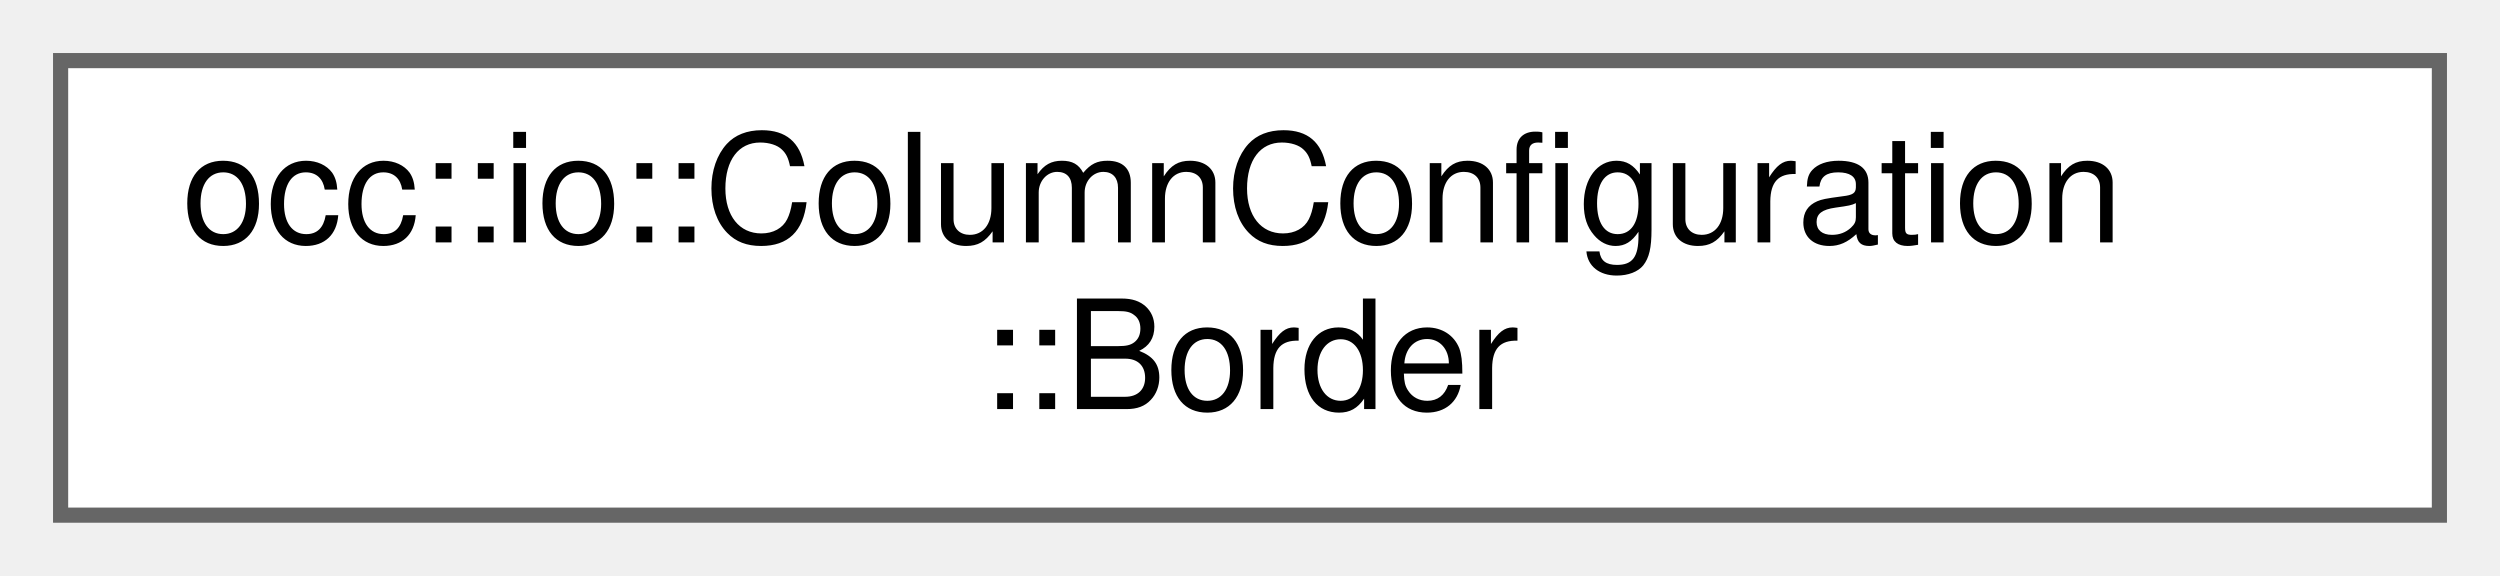
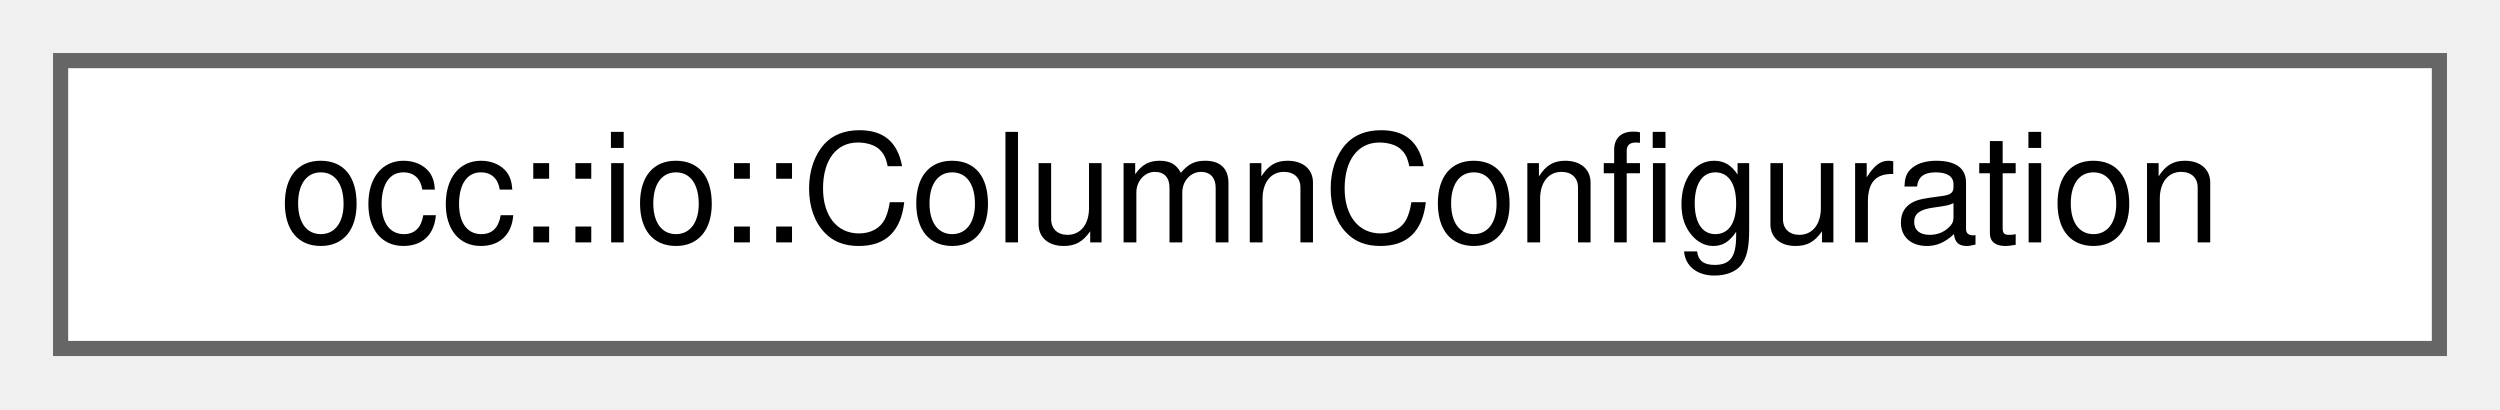
- <svg xmlns="http://www.w3.org/2000/svg" xmlns:xlink="http://www.w3.org/1999/xlink" width="165pt" height="38pt" viewBox="0.00 0.00 165.00 38.00">
-   <g id="graph0" class="graph" transform="scale(1 1) rotate(0) translate(4 34)">
+ <svg xmlns="http://www.w3.org/2000/svg" xmlns:xlink="http://www.w3.org/1999/xlink" width="165pt" height="27pt" viewBox="0.00 0.00 165.00 27.00">
+   <g id="graph0" class="graph" transform="scale(1 1) rotate(0) translate(4 23)">
    <g id="Node000000" class="node">
      <g id="a_Node000000">
-         <a xlink:href="structocc_1_1io_1_1ColumnConfiguration_1_1Border.html" target="_top" xlink:title=" ">
-           <polygon fill="white" stroke="#666666" points="157,-30 0,-30 0,0 157,0 157,-30" />
-           <text text-anchor="start" x="8" y="-18" font-family="Helvetica,sans-Serif" font-size="10.00">occ::io::ColumnConfiguration</text>
-           <text text-anchor="middle" x="78.5" y="-7" font-family="Helvetica,sans-Serif" font-size="10.00">::Border</text>
+         <a xlink:href="structocc_1_1io_1_1ColumnConfiguration.html" target="_top" xlink:title=" ">
+           <polygon fill="white" stroke="#666666" points="157,-19 0,-19 0,0 157,0 157,-19" />
+           <text text-anchor="middle" x="78.5" y="-7" font-family="Helvetica,sans-Serif" font-size="10.00">occ::io::ColumnConfiguration</text>
        </a>
      </g>
    </g>
  </g>
</svg>
